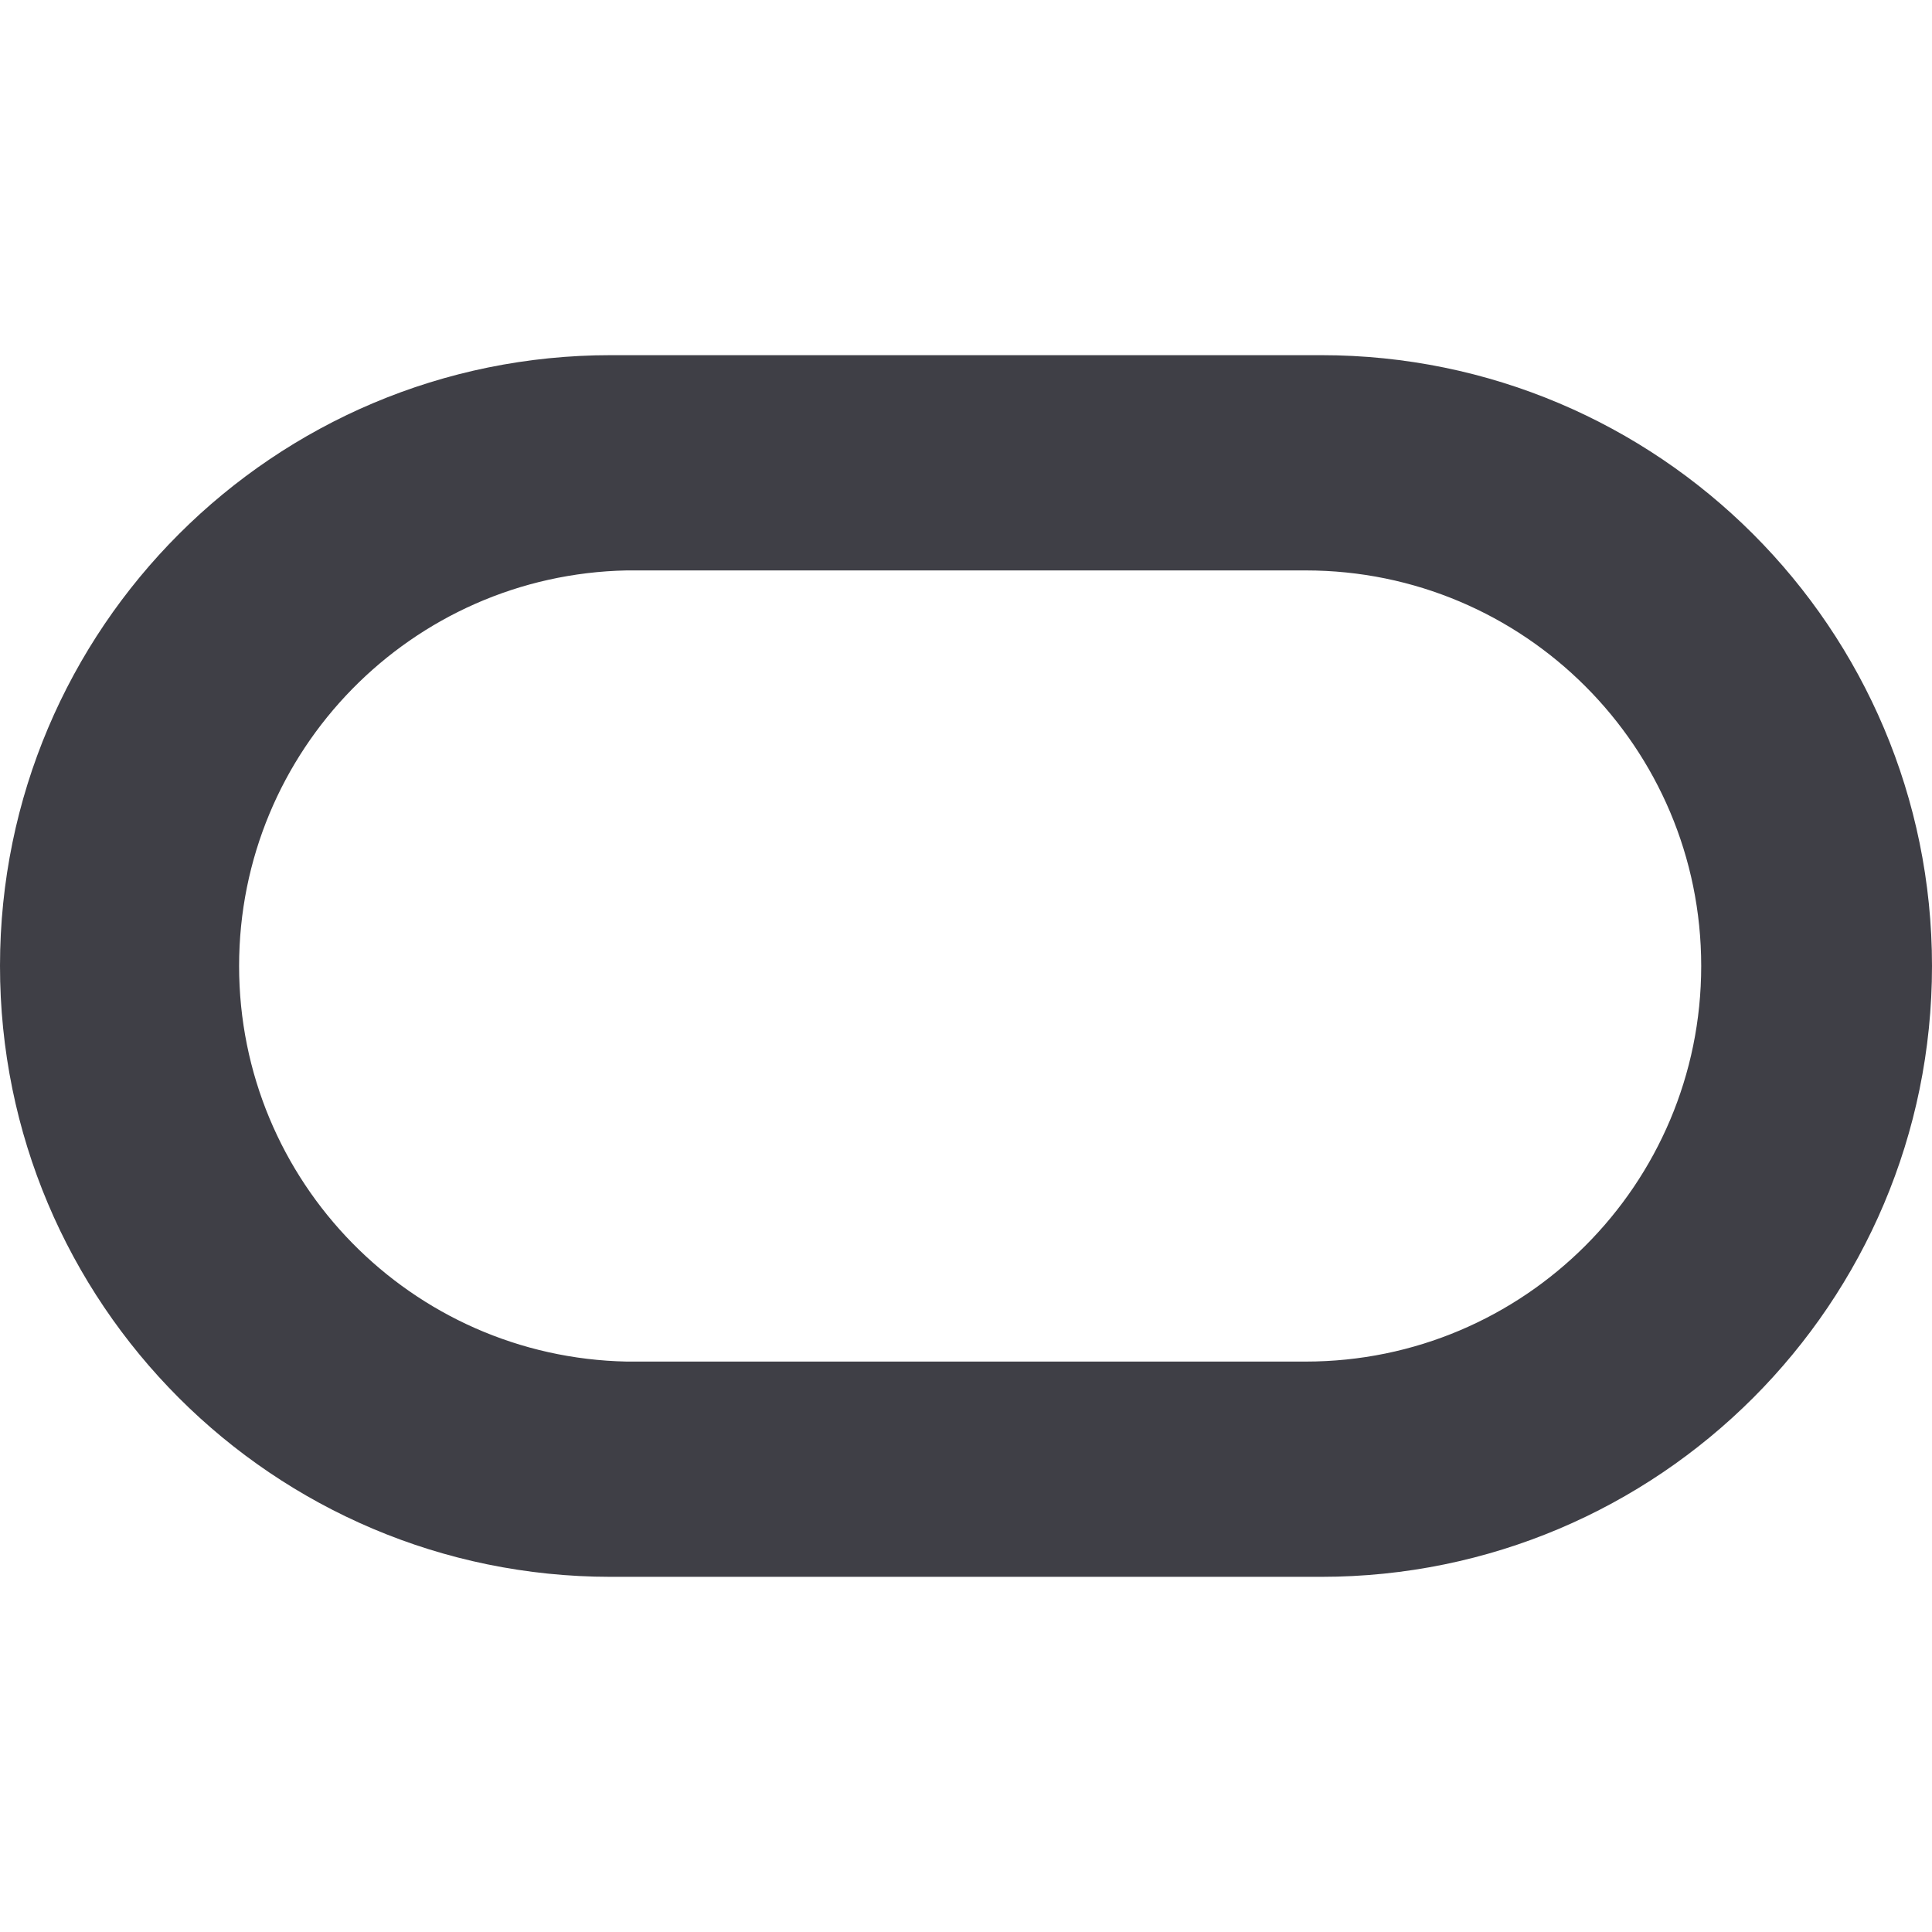
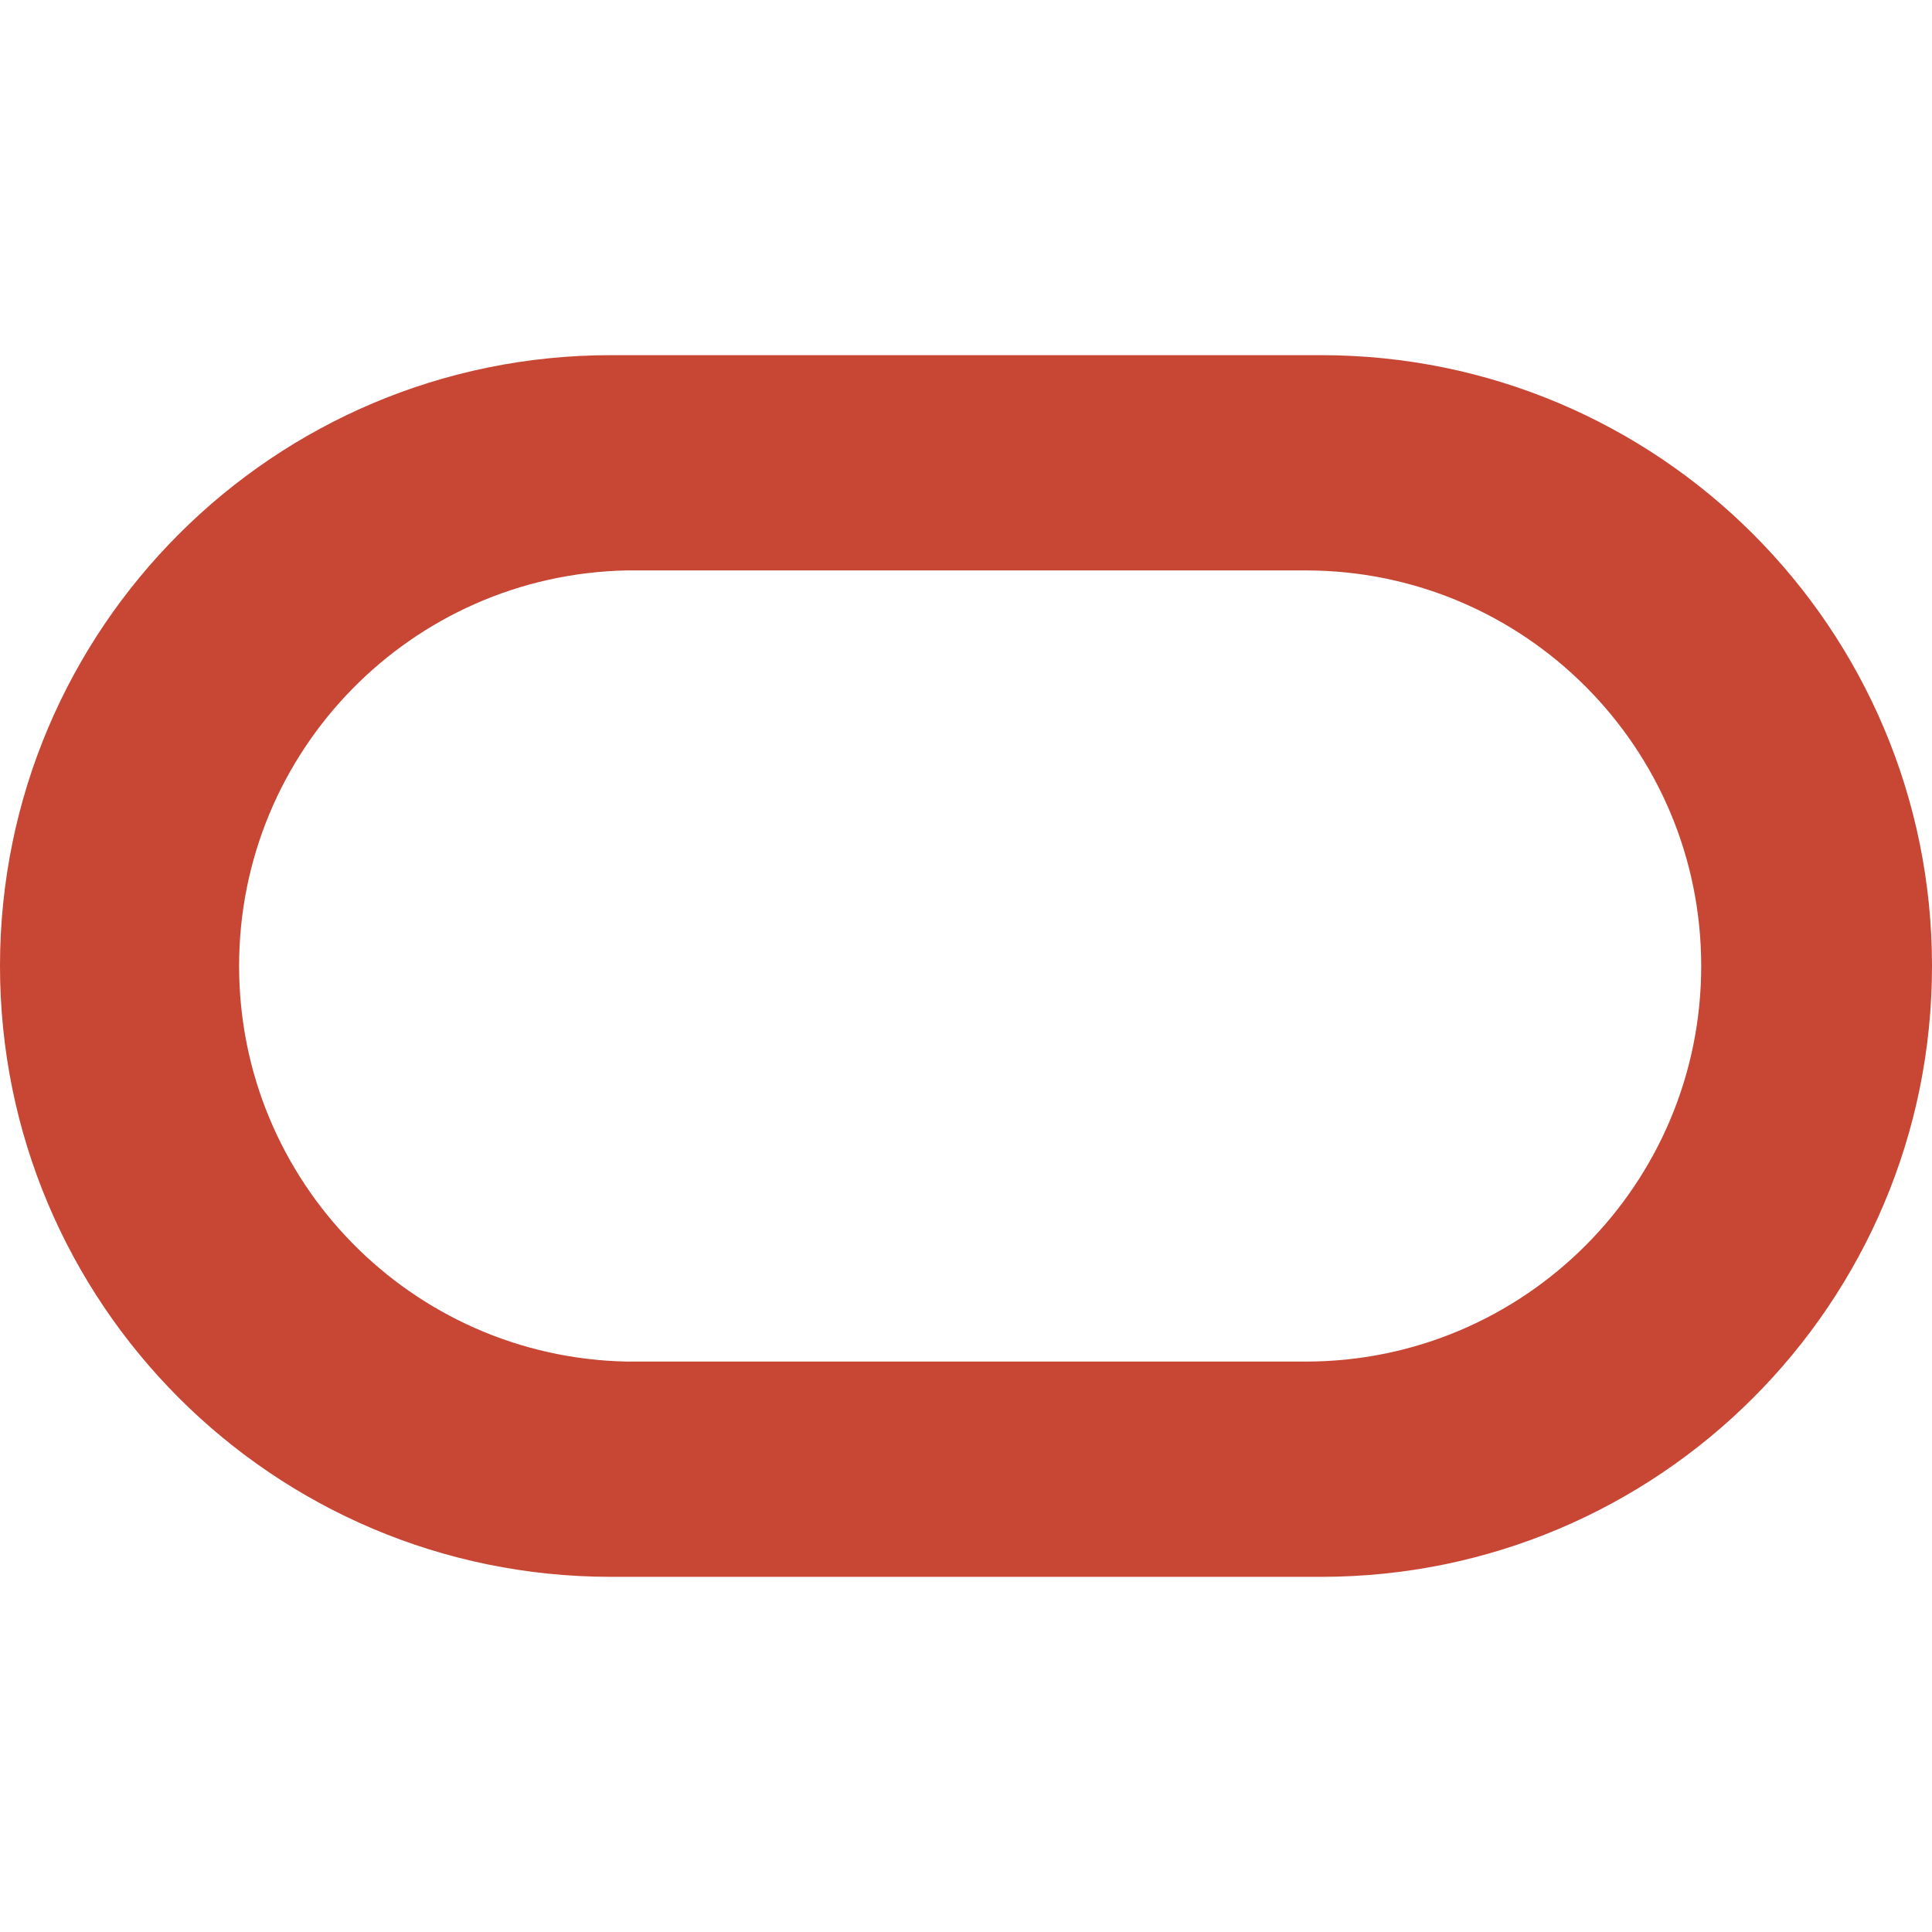
<svg xmlns="http://www.w3.org/2000/svg" role="img" viewBox="0 0 24 24">
-   <path fill="#3f3f46" d="M16.412 4.412h-8.82a7.588 7.588 0 0 0-.008 15.176h8.828a7.588 7.588 0 0 0 0-15.176zm-.193 12.502H7.786a4.915 4.915 0 0 1 0-9.828h8.433a4.914 4.914 0 1 1 0 9.828z" />
+   <path fill="#C74634" d="M16.412 4.412h-8.82a7.588 7.588 0 0 0-.008 15.176h8.828a7.588 7.588 0 0 0 0-15.176zm-.193 12.502H7.786a4.915 4.915 0 0 1 0-9.828h8.433a4.914 4.914 0 1 1 0 9.828z" />
</svg>
